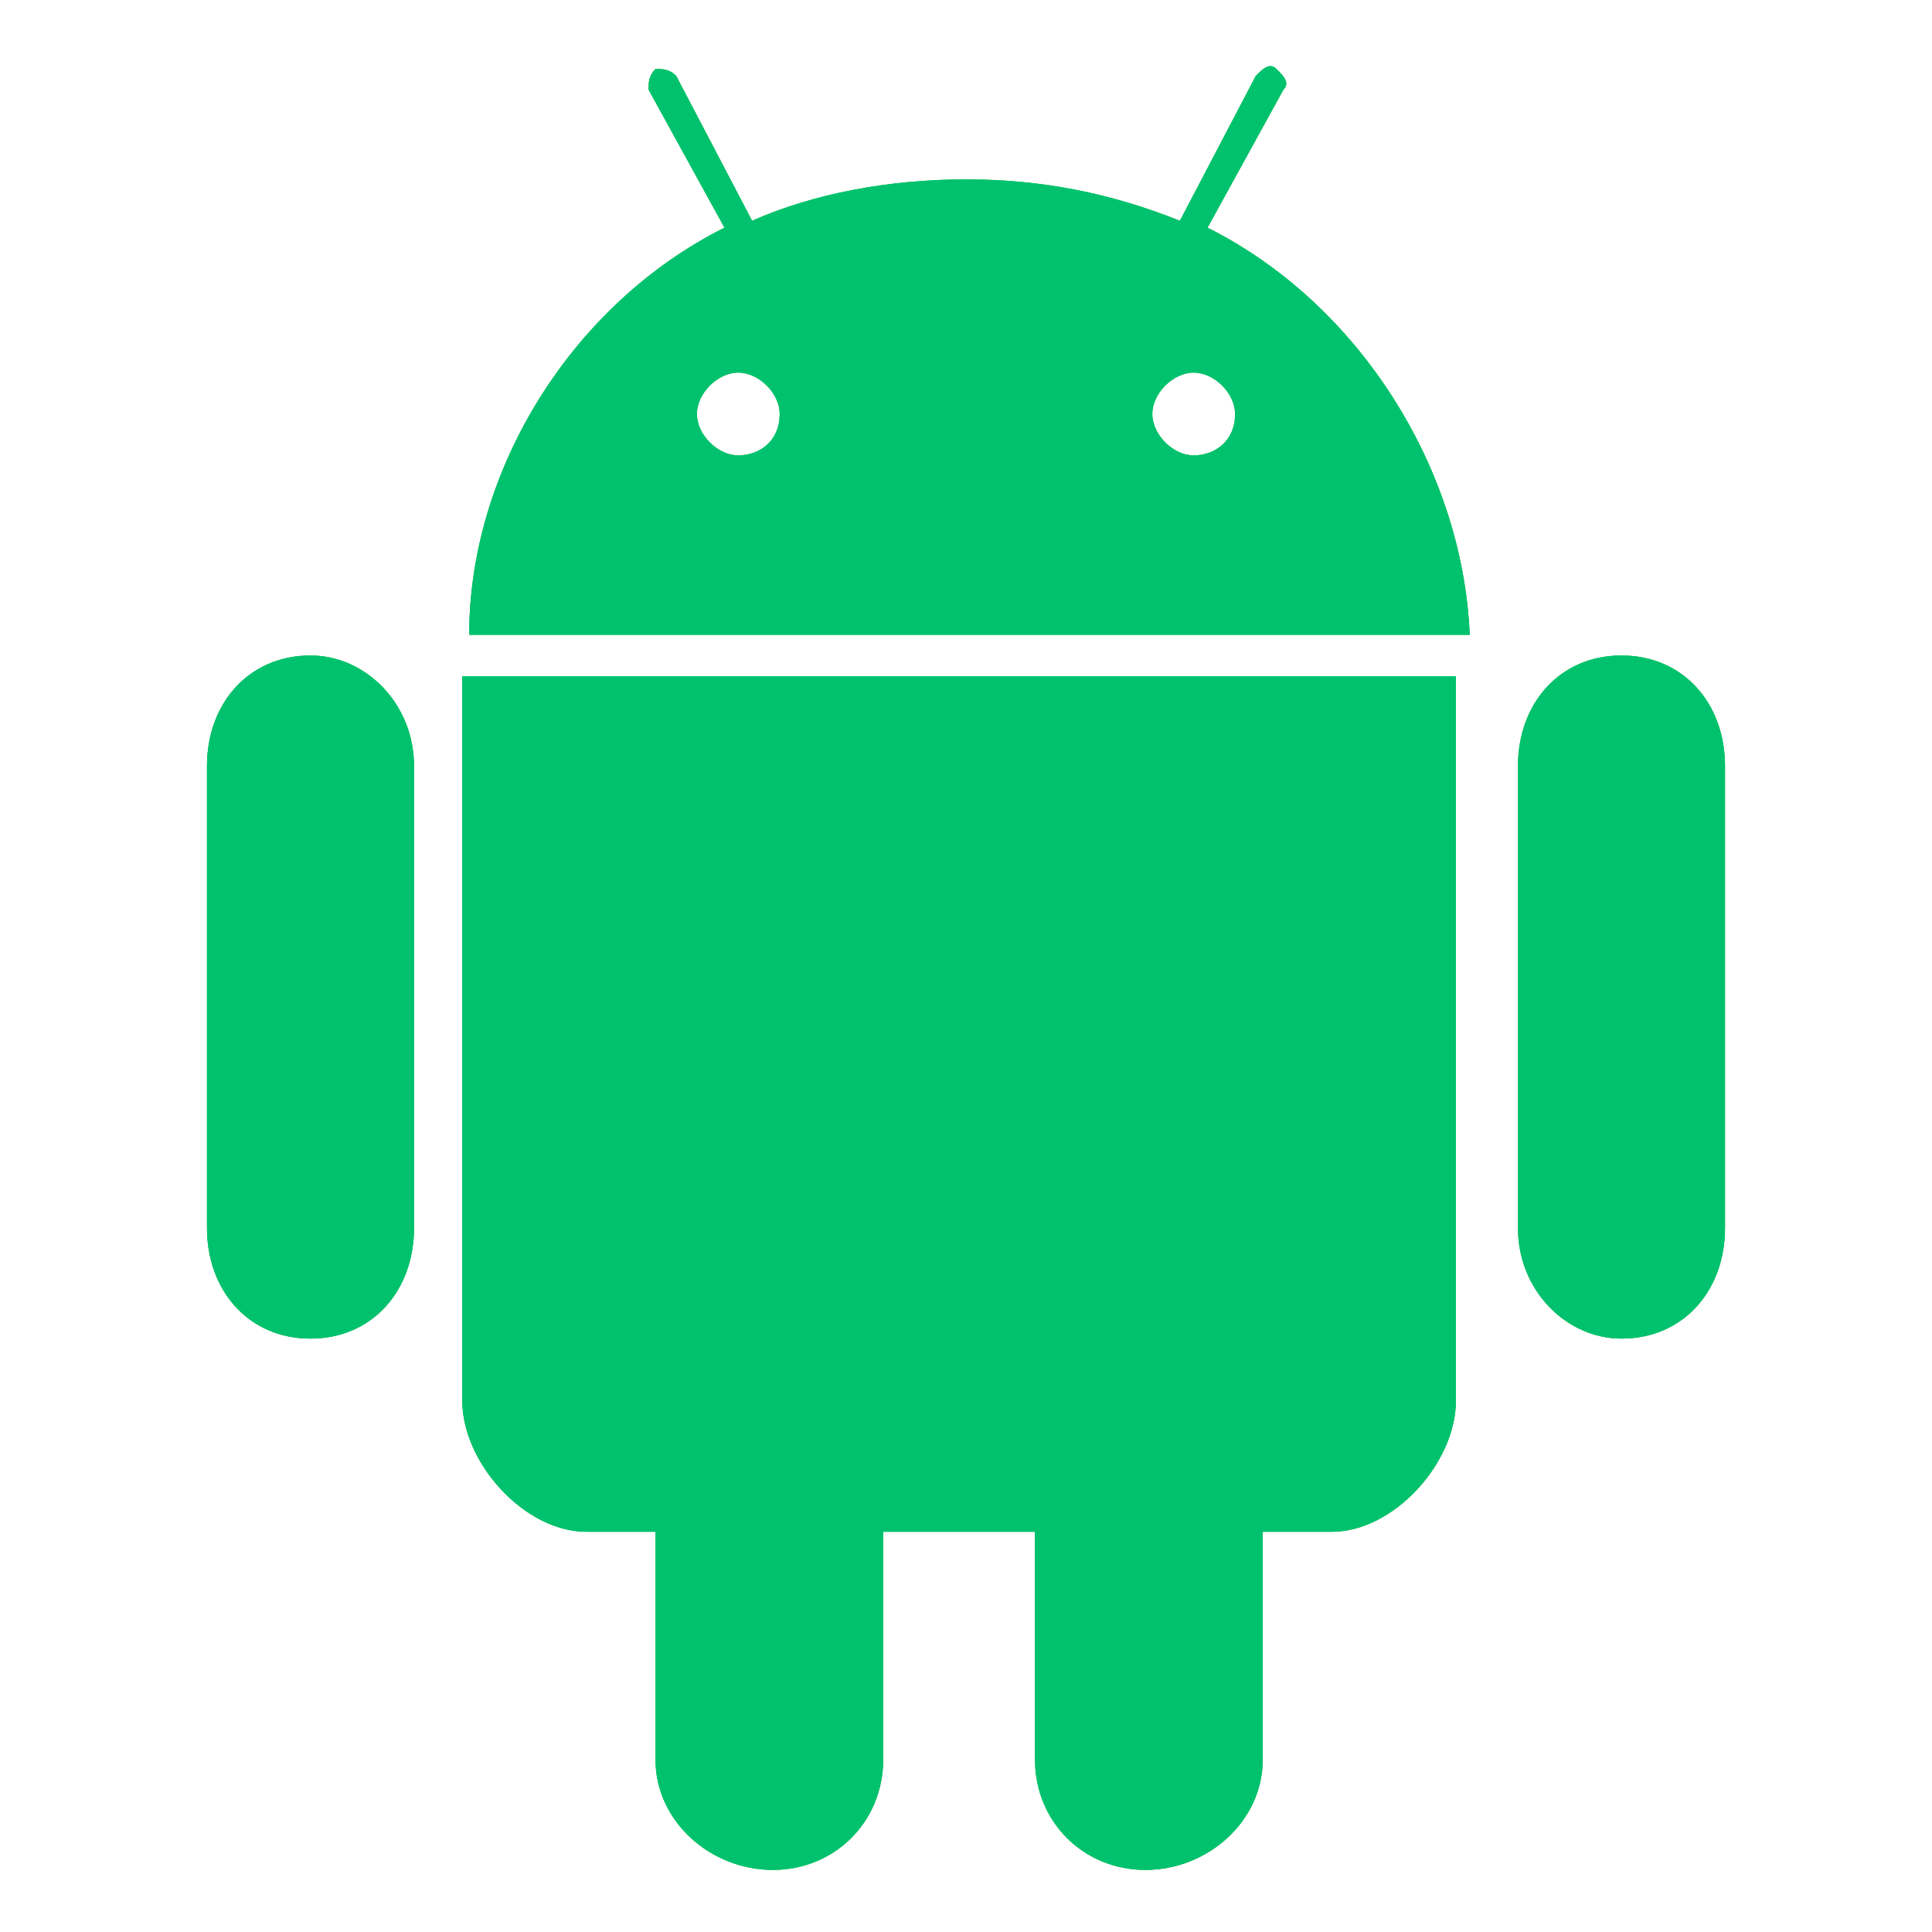
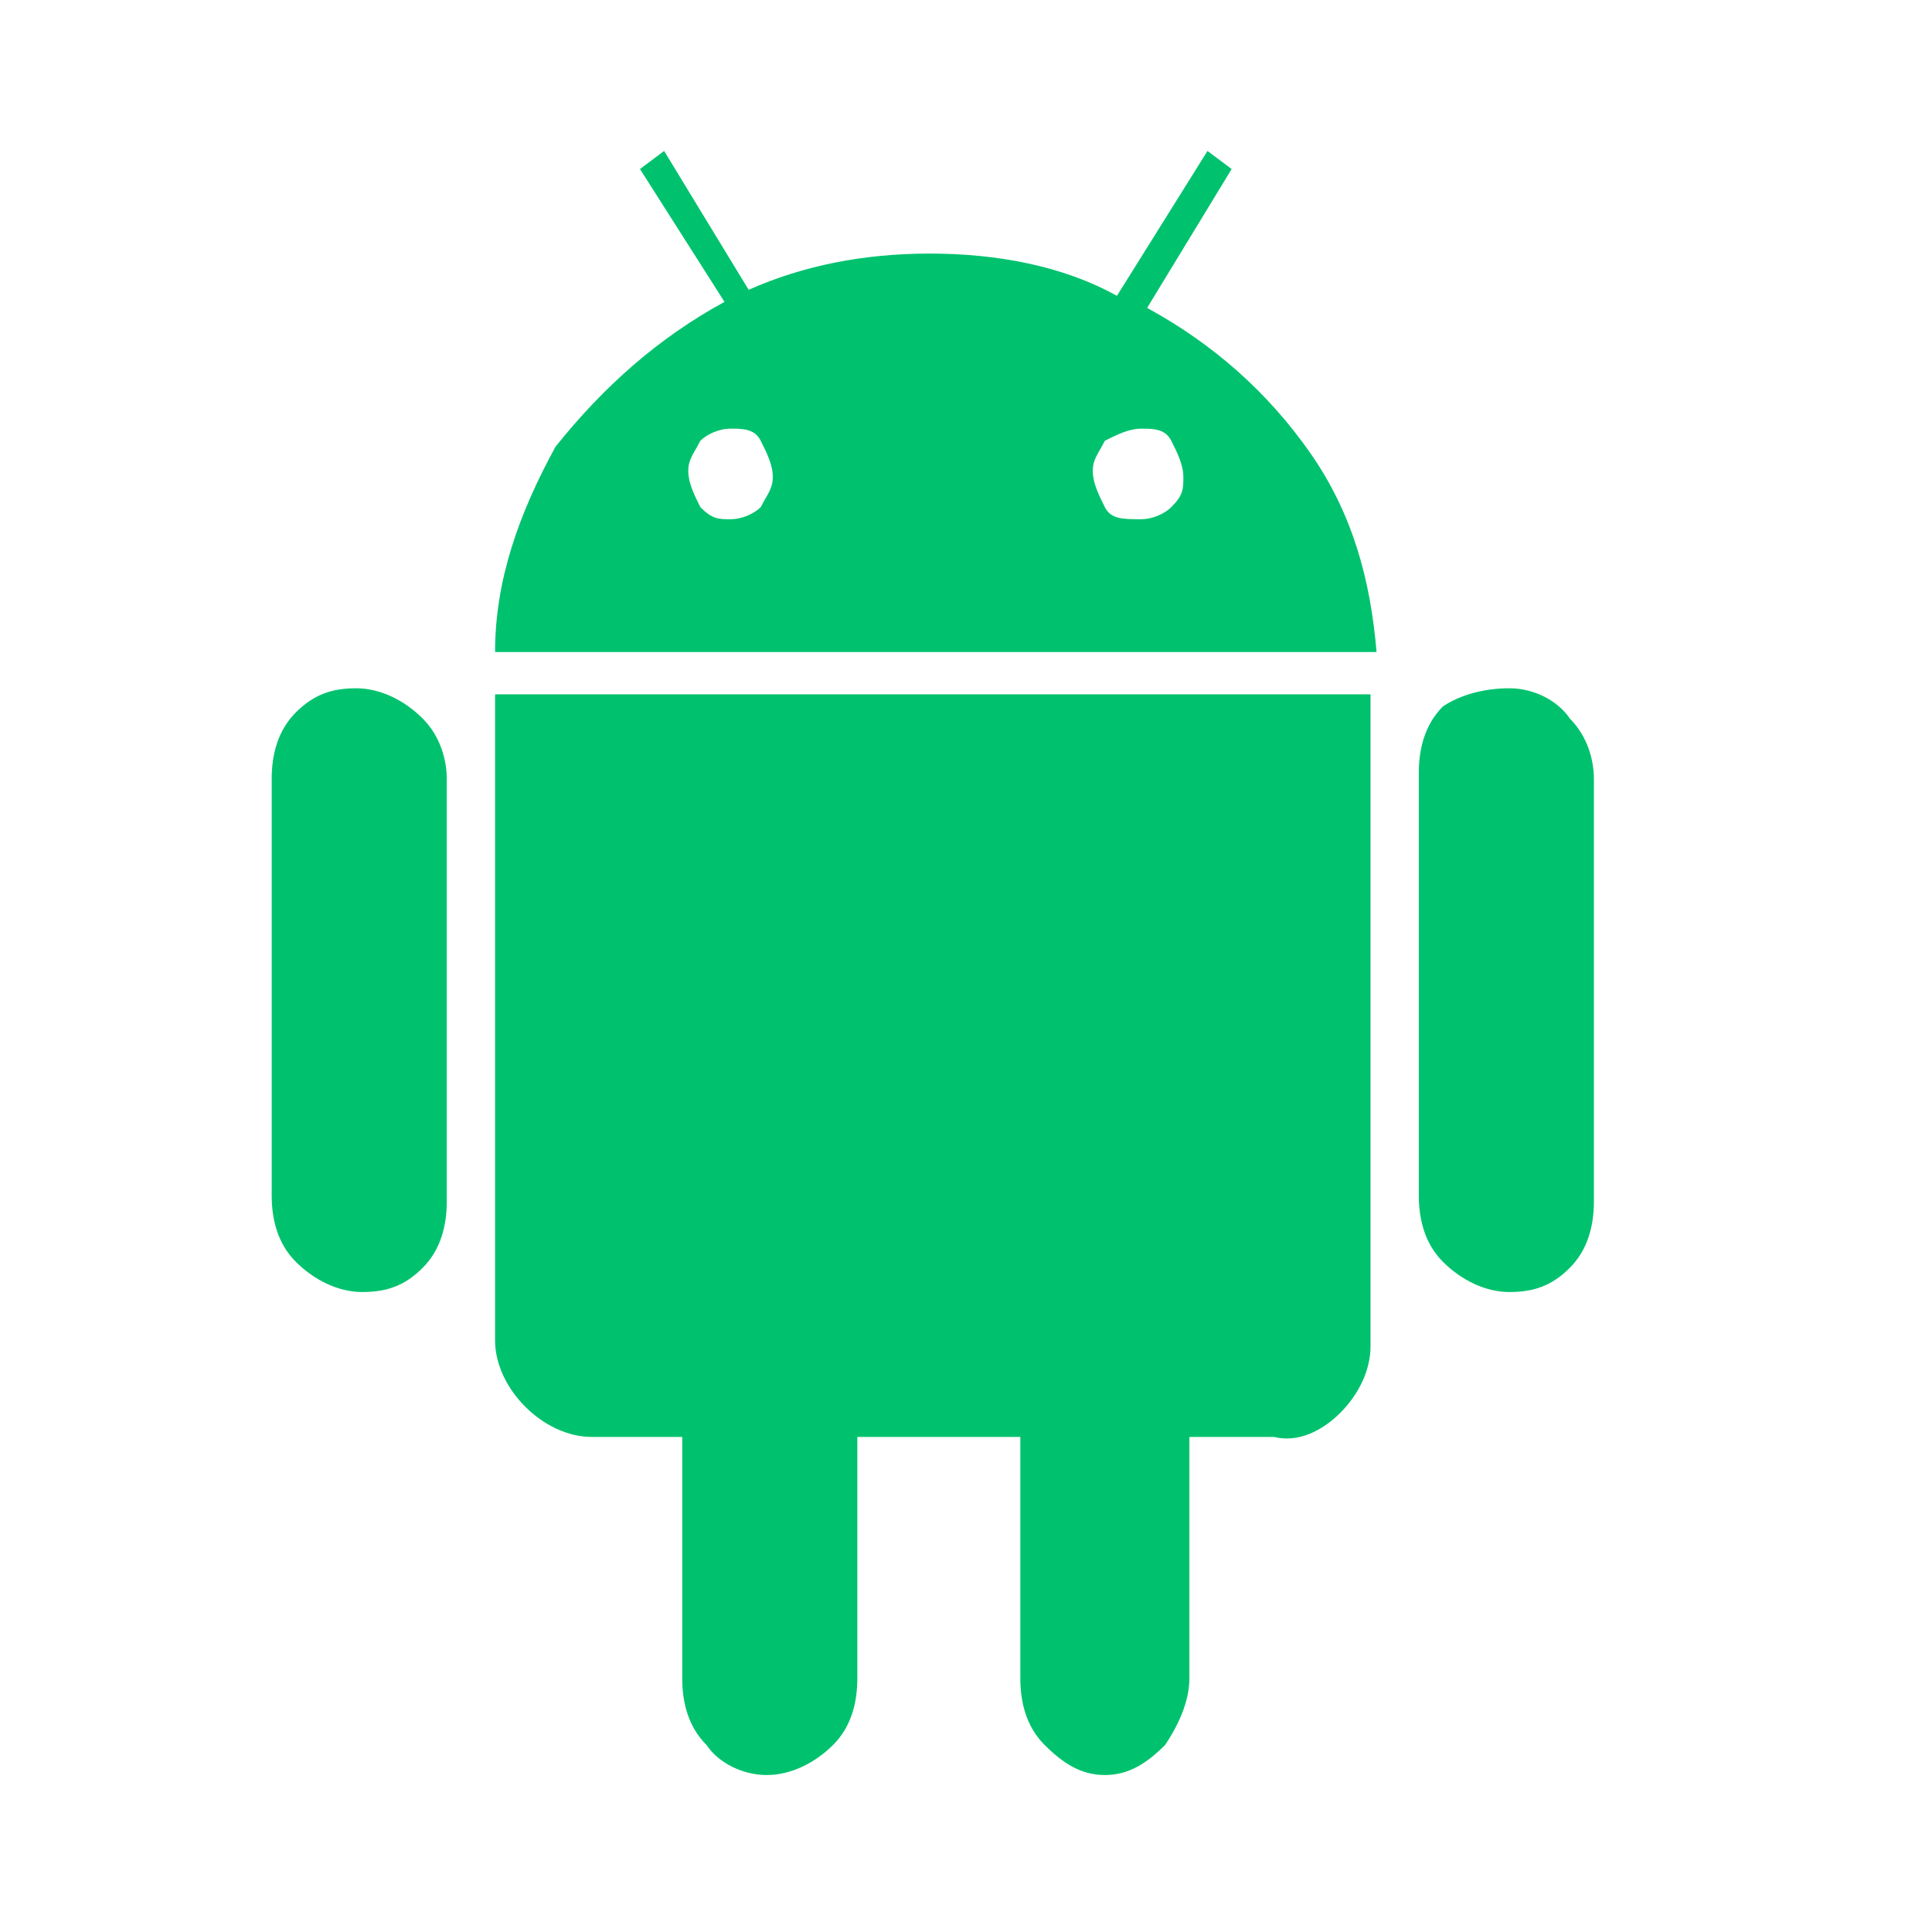
- <svg xmlns="http://www.w3.org/2000/svg" xmlns:xlink="http://www.w3.org/1999/xlink" version="1.1" id="Layer_1" x="0px" y="0px" viewBox="-4 5 28 28" style="enable-background:new -4 5 28 28;" xml:space="preserve">
+ <svg xmlns="http://www.w3.org/2000/svg" xmlns:xlink="http://www.w3.org/1999/xlink" version="1.1" id="Layer_1" x="0px" y="0px" viewBox="0 0 32 32" style="enable-background:new 0 0 32 32;" xml:space="preserve">
  <style type="text/css">
- 	.st0{fill:#9CC947;}
- 	.st1{clip-path:url(#SVGID_3_);fill:#00C26E;}
+ 	.st0{clip-path:url(#SVGID_2_);}
+ 	.st1{clip-path:url(#SVGID_4_);fill:#00C26E;}
</style>
  <g>
-     <g>
-       <path id="SVGID_1_" class="st0" d="M21,16.1c0-0.9-0.6-1.6-1.5-1.6S18,15.2,18,16.1v6.7c0,0.9,0.7,1.6,1.5,1.6    c0.9,0,1.5-0.7,1.5-1.6V16.1z M2.7,14.8v10.5c0,0.9,0.9,1.9,1.8,1.9h1v3.3c0,0.9,0.8,1.6,1.7,1.6s1.6-0.7,1.6-1.6v-3.3H11v3.3    c0,0.9,0.7,1.6,1.6,1.6c0.9,0,1.7-0.7,1.7-1.6v-3.3h1c0.9,0,1.8-1,1.8-1.9V14.8H2.7z M13.3,11.6c-0.3,0-0.6-0.3-0.6-0.6    s0.3-0.6,0.6-0.6s0.6,0.3,0.6,0.6C13.9,11.4,13.6,11.6,13.3,11.6z M6.7,11.6c-0.3,0-0.6-0.3-0.6-0.6s0.3-0.6,0.6-0.6    s0.6,0.3,0.6,0.6C7.3,11.4,7,11.6,6.7,11.6z M13.5,8.3l1.1-2c0.1-0.1,0-0.2-0.1-0.3s-0.2,0-0.3,0.1l-1.1,2.1c-1-0.4-2-0.6-3.1-0.6    S7.8,7.8,6.9,8.2L5.8,6.1C5.7,6,5.6,6,5.5,6C5.4,6.1,5.4,6.2,5.4,6.3l1.1,2c-2.2,1.1-3.7,3.5-3.7,5.9h14.5    C17.2,11.8,15.7,9.4,13.5,8.3z M0.5,14.5c-0.9,0-1.5,0.7-1.5,1.6v6.7c0,0.9,0.6,1.6,1.5,1.6S2,23.7,2,22.8v-6.7    C2,15.2,1.3,14.5,0.5,14.5z" />
-     </g>
-     <g>
+     <defs>
+       <path id="SVGID_1_" d="M25,11.4c0.4,0,0.8,0.2,1,0.5c0.3,0.3,0.4,0.7,0.4,1v7c0,0.4-0.1,0.8-0.4,1.1c-0.3,0.3-0.6,0.4-1,0.4    c-0.4,0-0.8-0.2-1.1-0.5c-0.3-0.3-0.4-0.7-0.4-1.1v-7c0-0.4,0.1-0.8,0.4-1.1C24.2,11.5,24.6,11.4,25,11.4z M18.9,7.1    c-0.2,0-0.4,0.1-0.6,0.2c-0.1,0.2-0.2,0.3-0.2,0.5c0,0.2,0.1,0.4,0.2,0.6c0.1,0.2,0.3,0.2,0.6,0.2c0.2,0,0.4-0.1,0.5-0.2    c0.2-0.2,0.2-0.3,0.2-0.5c0-0.2-0.1-0.4-0.2-0.6C19.3,7.1,19.1,7.1,18.9,7.1z M12.1,7.1c-0.2,0-0.4,0.1-0.5,0.2    c-0.1,0.2-0.2,0.3-0.2,0.5c0,0.2,0.1,0.4,0.2,0.6c0.2,0.2,0.3,0.2,0.5,0.2c0.2,0,0.4-0.1,0.5-0.2c0.1-0.2,0.2-0.3,0.2-0.5    c0-0.2-0.1-0.4-0.2-0.6C12.5,7.1,12.3,7.1,12.1,7.1z M20.4,2.8l-1.4,2.3c1.1,0.6,2,1.4,2.7,2.4c0.7,1,1,2.1,1.1,3.3H8.2    c0-1.2,0.4-2.3,1-3.4C10,6.4,10.9,5.6,12,5l-1.4-2.2L11,2.5l1.4,2.3c0.9-0.4,1.9-0.6,3-0.6c1.1,0,2.2,0.2,3.1,0.7L20,2.5L20.4,2.8    z M22.7,11.5v10.8c0,0.4-0.2,0.8-0.5,1.1c-0.3,0.3-0.7,0.5-1.1,0.4h-1.4v4c0,0.4-0.2,0.8-0.4,1.1c-0.3,0.3-0.6,0.5-1,0.5    c-0.4,0-0.7-0.2-1-0.5c-0.3-0.3-0.4-0.7-0.4-1.1v-4h-2.7v4c0,0.4-0.1,0.8-0.4,1.1c-0.3,0.3-0.7,0.5-1.1,0.5c-0.4,0-0.8-0.2-1-0.5    c-0.3-0.3-0.4-0.7-0.4-1.1v-4H9.8c-0.4,0-0.8-0.2-1.1-0.5c-0.3-0.3-0.5-0.7-0.5-1.1V11.5H22.7z M4.5,12.9c0-0.4,0.1-0.8,0.4-1.1    c0.3-0.3,0.6-0.4,1-0.4c0.4,0,0.8,0.2,1.1,0.5c0.3,0.3,0.4,0.7,0.4,1v7c0,0.4-0.1,0.8-0.4,1.1c-0.3,0.3-0.6,0.4-1,0.4    c-0.4,0-0.8-0.2-1.1-0.5c-0.3-0.3-0.4-0.7-0.4-1.1V12.9z" />
+     </defs>
+     <clipPath id="SVGID_2_">
+       <use xlink:href="#SVGID_1_" style="overflow:visible;" />
+     </clipPath>
+     <g class="st0">
      <defs>
-         <path id="SVGID_2_" d="M21,16.1c0-0.9-0.6-1.6-1.5-1.6S18,15.2,18,16.1v6.7c0,0.9,0.7,1.6,1.5,1.6c0.9,0,1.5-0.7,1.5-1.6V16.1z      M2.7,14.8v10.5c0,0.9,0.9,1.9,1.8,1.9h1v3.3c0,0.9,0.8,1.6,1.7,1.6s1.6-0.7,1.6-1.6v-3.3H11v3.3c0,0.9,0.7,1.6,1.6,1.6     c0.9,0,1.7-0.7,1.7-1.6v-3.3h1c0.9,0,1.8-1,1.8-1.9V14.8H2.7z M13.3,11.6c-0.3,0-0.6-0.3-0.6-0.6s0.3-0.6,0.6-0.6     s0.6,0.3,0.6,0.6C13.9,11.4,13.6,11.6,13.3,11.6z M6.7,11.6c-0.3,0-0.6-0.3-0.6-0.6s0.3-0.6,0.6-0.6s0.6,0.3,0.6,0.6     C7.3,11.4,7,11.6,6.7,11.6z M13.5,8.3l1.1-2c0.1-0.1,0-0.2-0.1-0.3s-0.2,0-0.3,0.1l-1.1,2.1c-1-0.4-2-0.6-3.1-0.6     S7.8,7.8,6.9,8.2L5.8,6.1C5.7,6,5.6,6,5.5,6C5.4,6.1,5.4,6.2,5.4,6.3l1.1,2c-2.2,1.1-3.7,3.5-3.7,5.9h14.5     C17.2,11.8,15.7,9.4,13.5,8.3z M0.5,14.5c-0.9,0-1.5,0.7-1.5,1.6v6.7c0,0.9,0.6,1.6,1.5,1.6S2,23.7,2,22.8v-6.7     C2,15.2,1.3,14.5,0.5,14.5z" />
+         <rect id="SVGID_3_" x="4.4" y="2.4" width="22.2" height="27.1" />
      </defs>
-       <use xlink:href="#SVGID_2_" style="overflow:visible;fill:#00C26E;" />
-       <clipPath id="SVGID_3_">
-         <use xlink:href="#SVGID_2_" style="overflow:visible;" />
+       <clipPath id="SVGID_4_">
+         <use xlink:href="#SVGID_3_" style="overflow:visible;" />
      </clipPath>
-       <rect x="-2.2" y="4.8" class="st1" width="24.4" height="28.6" />
+       <rect x="3.5" y="1.6" class="st1" width="23.8" height="28.7" />
    </g>
  </g>
</svg>
